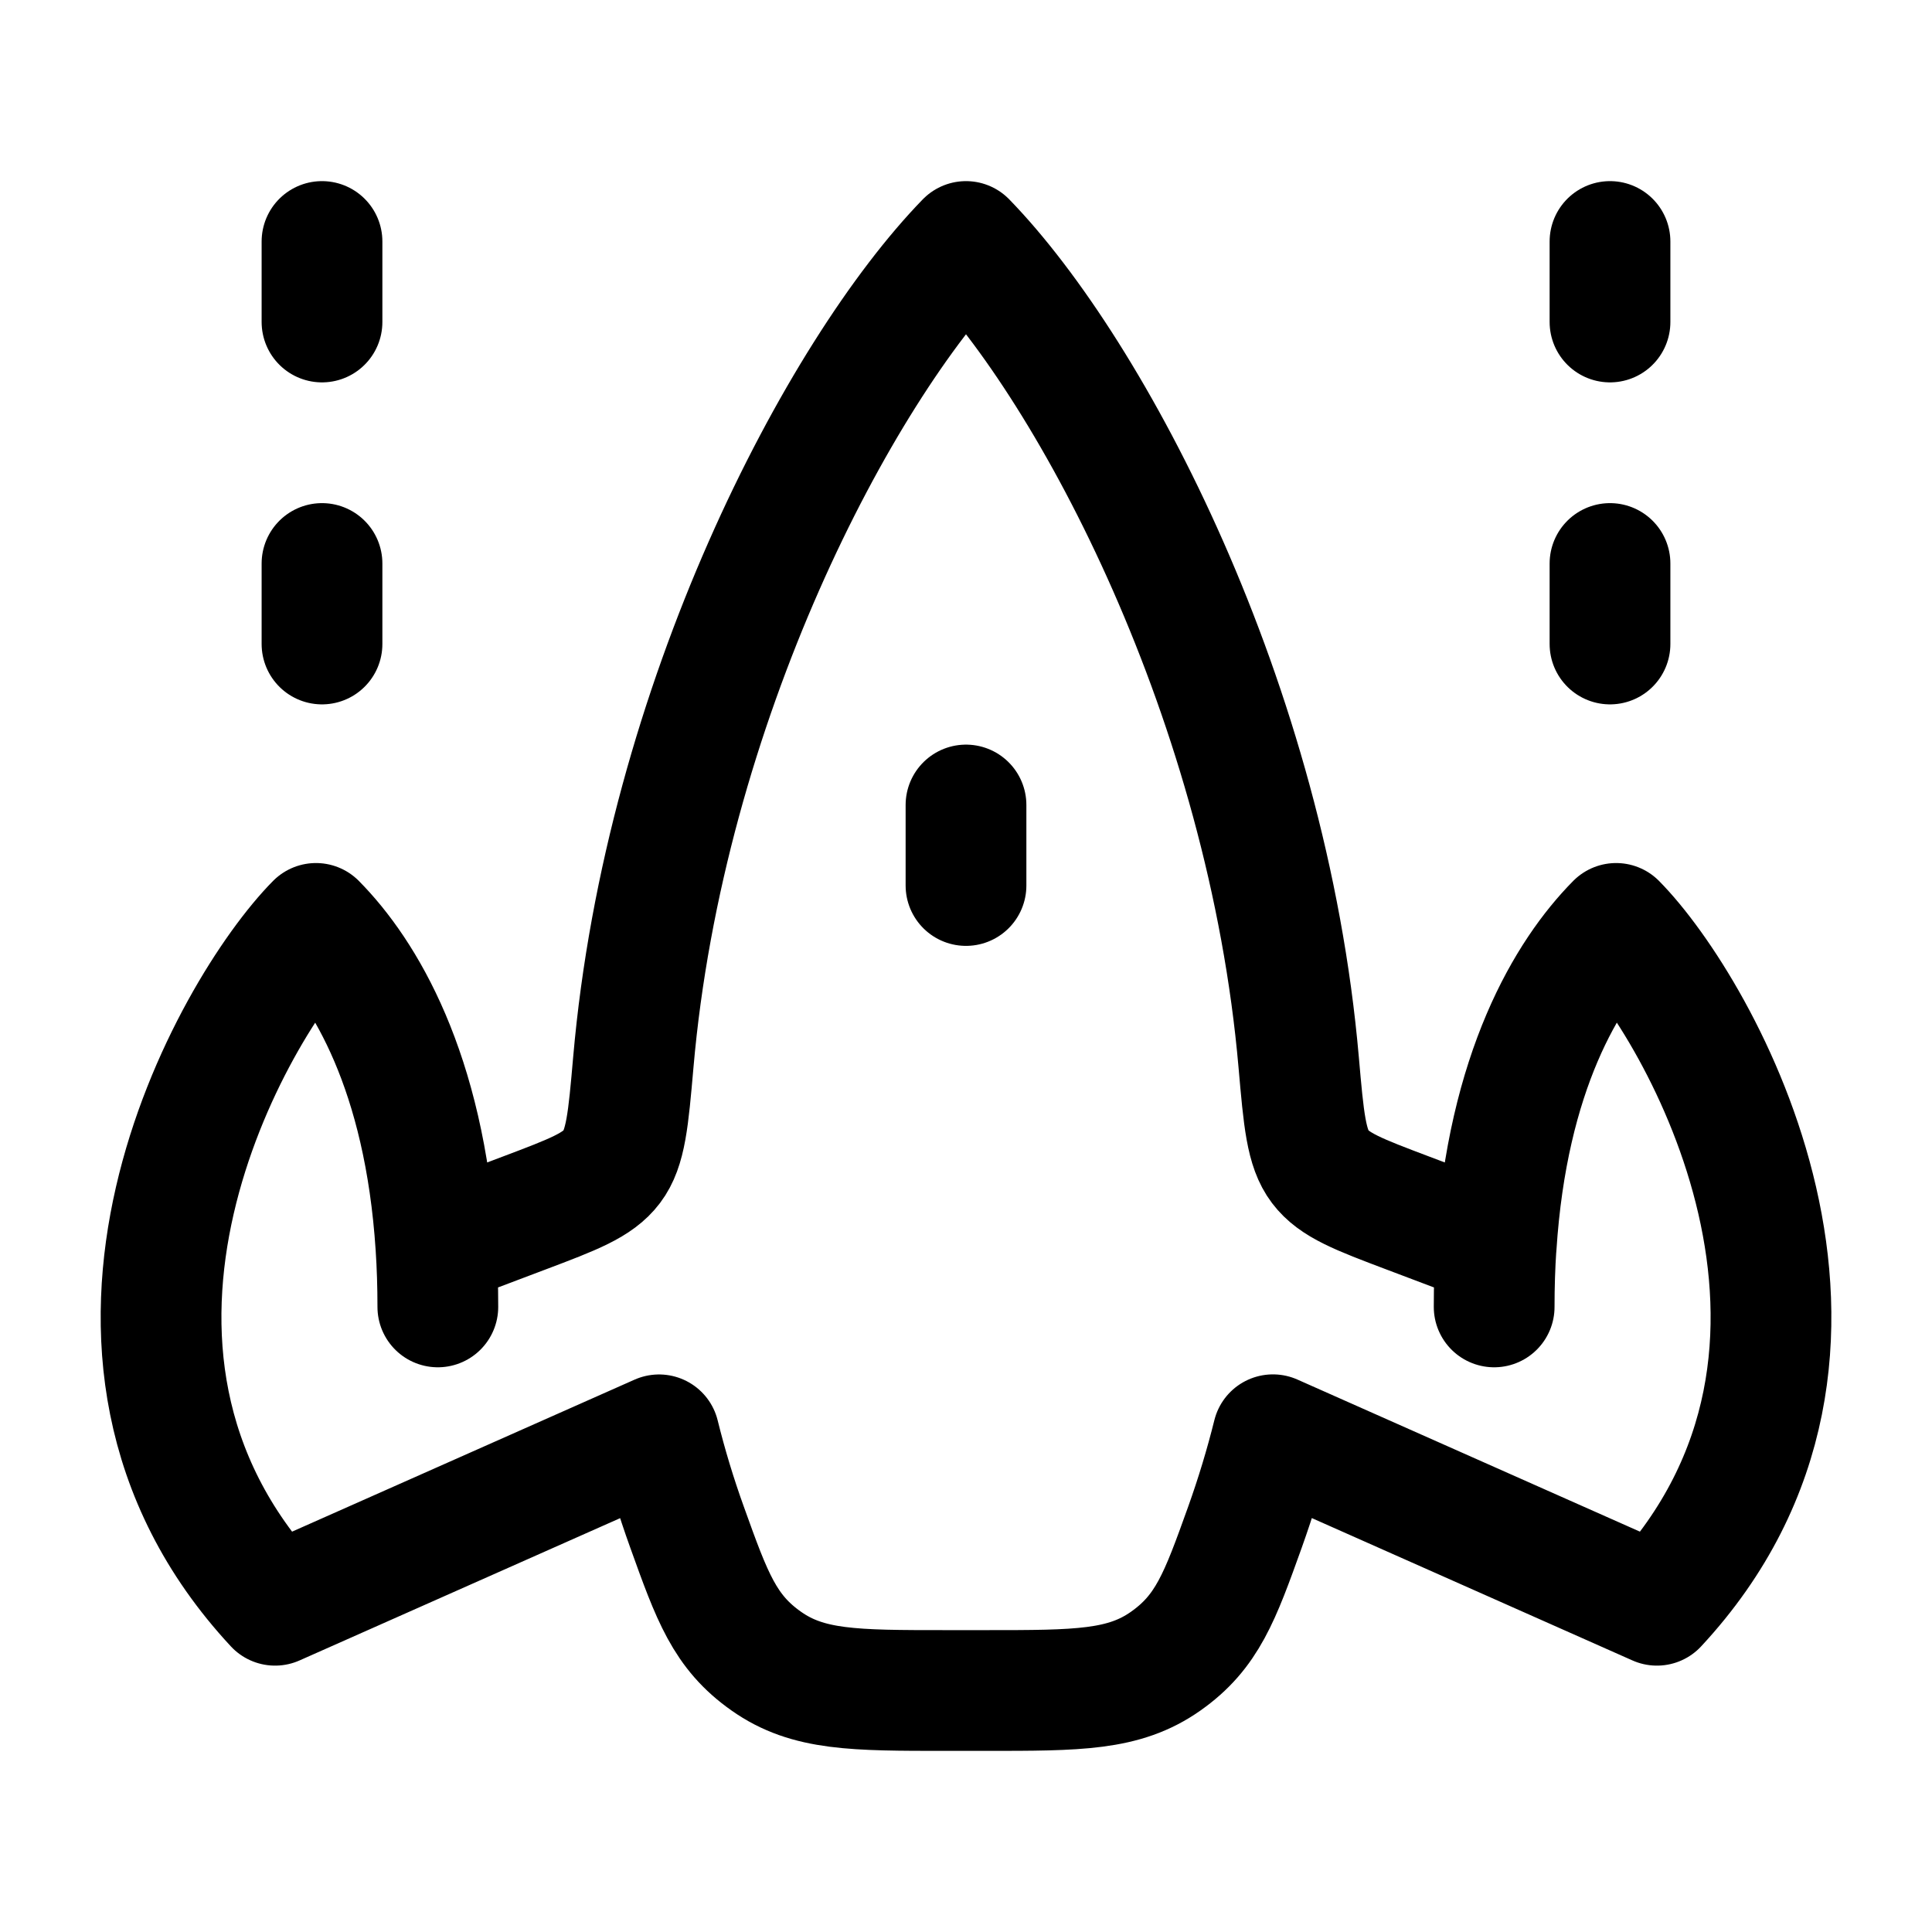
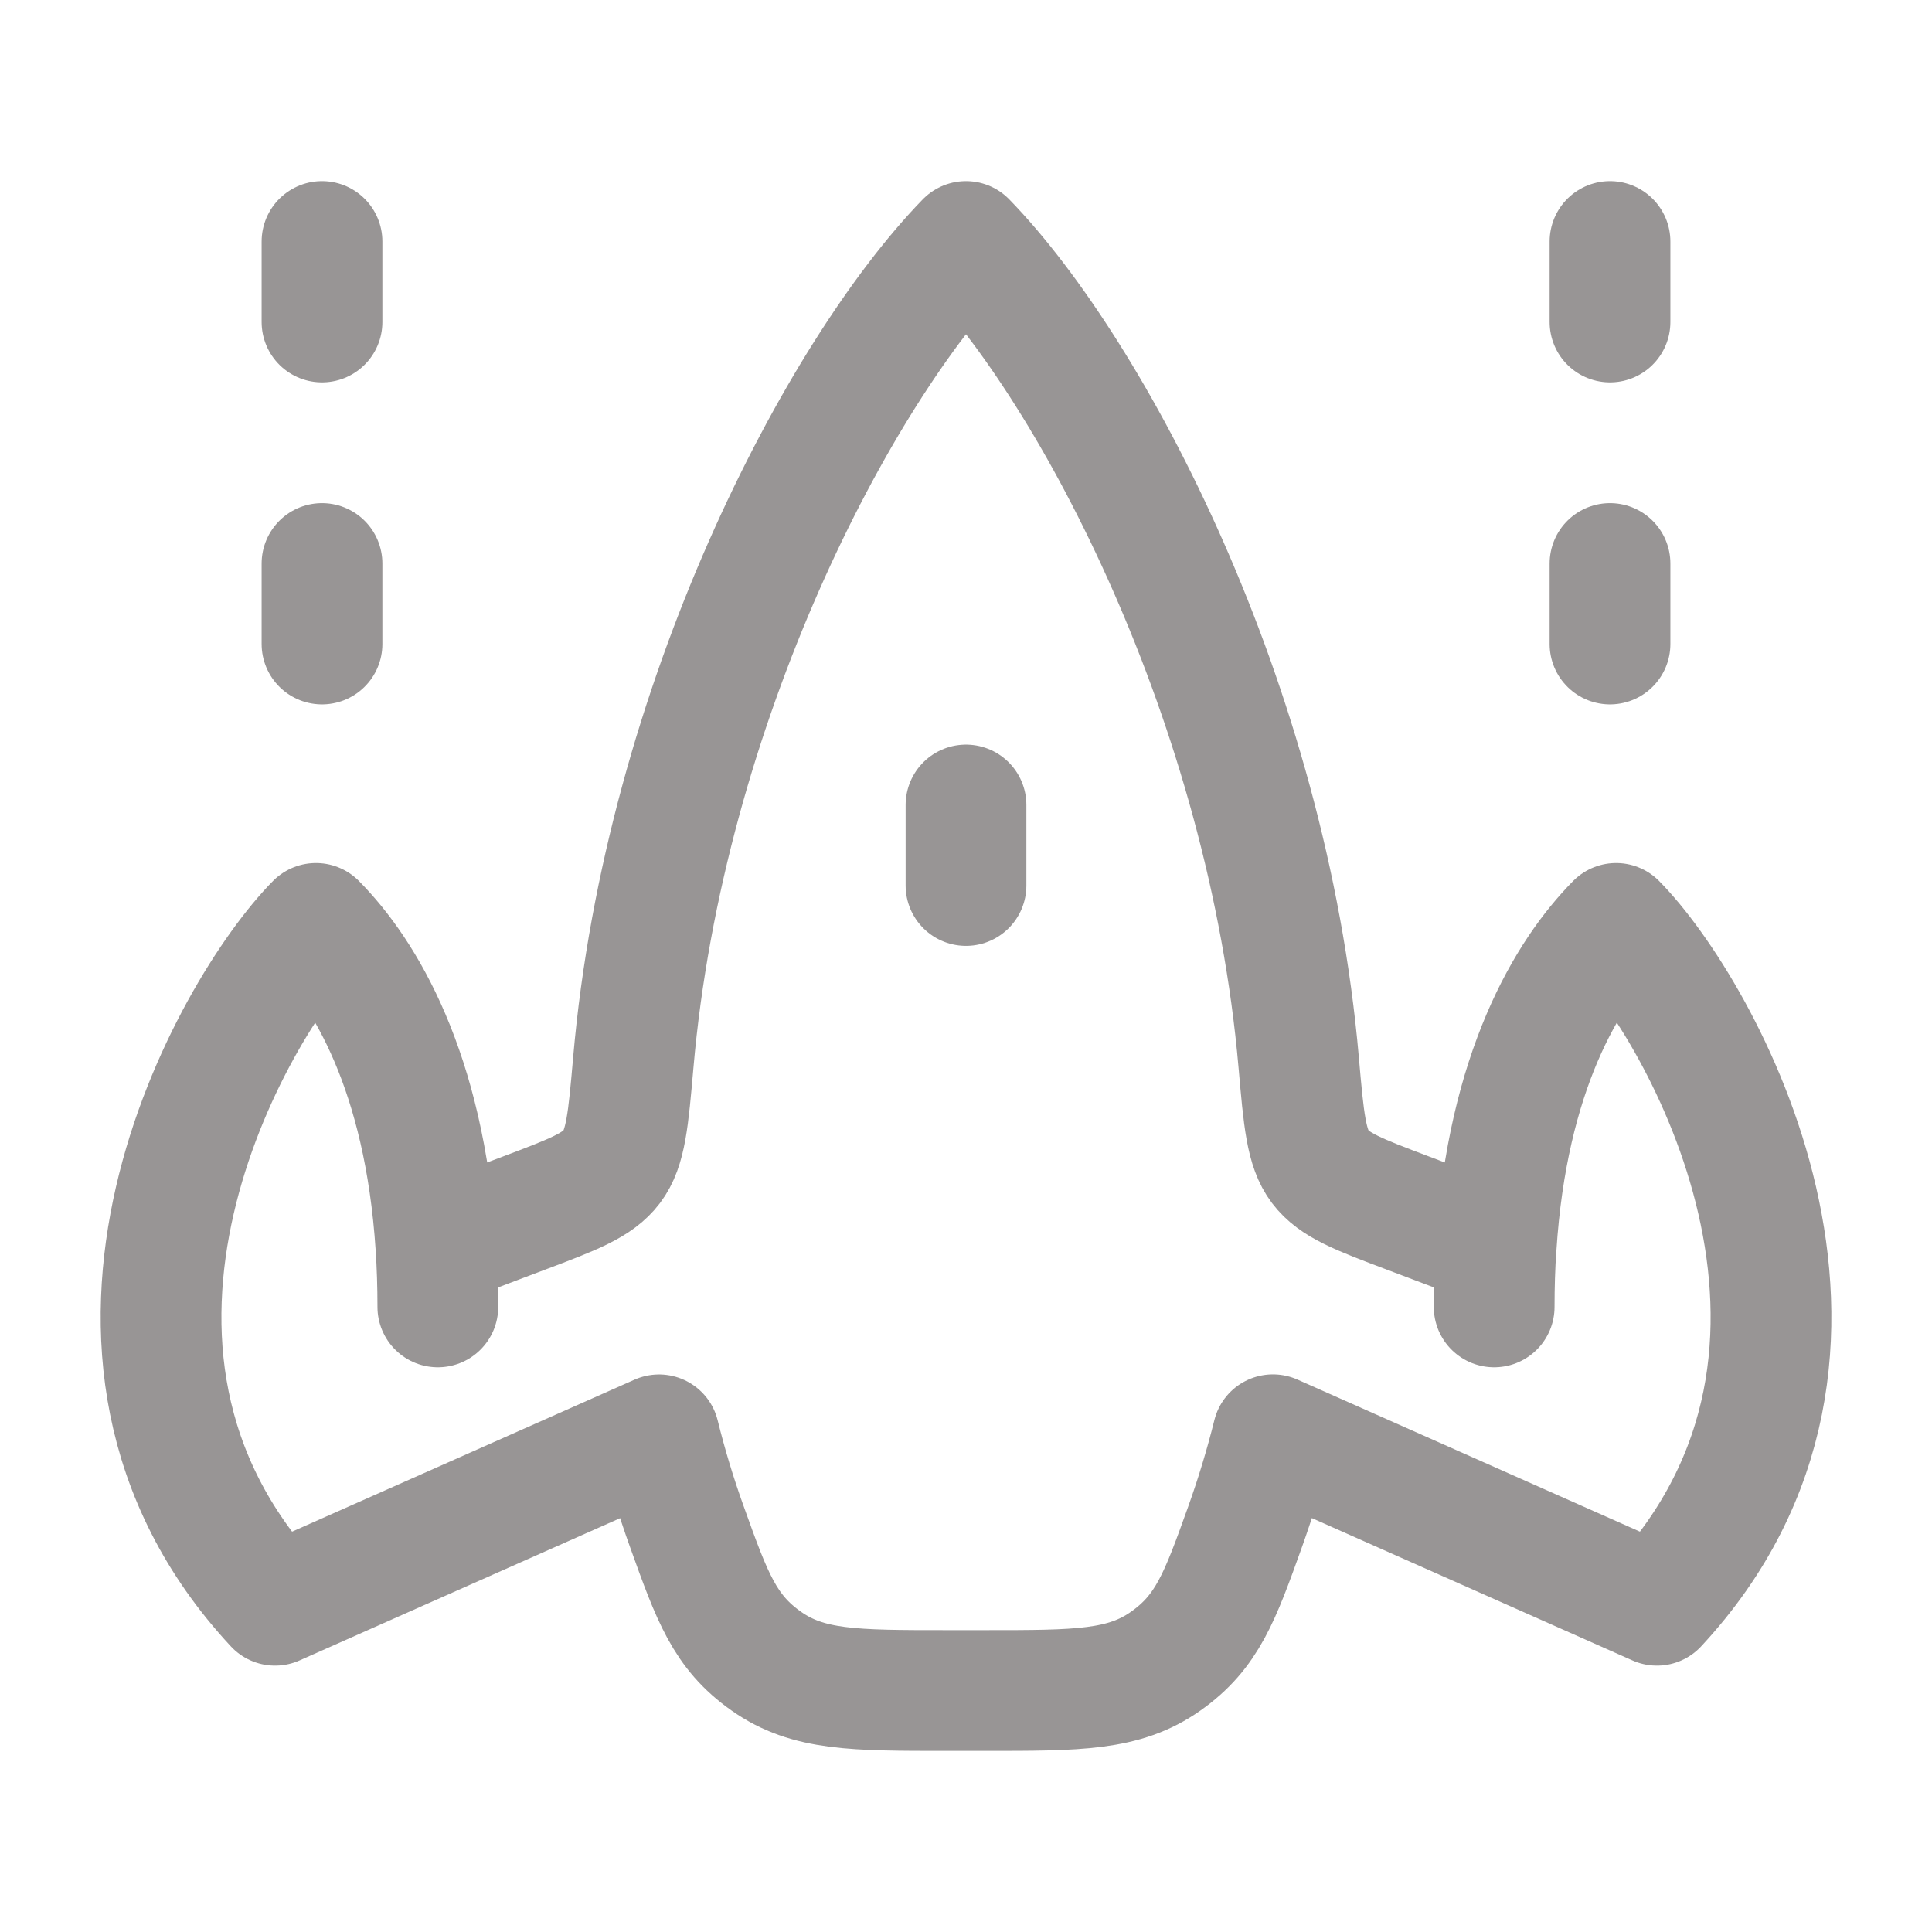
<svg xmlns="http://www.w3.org/2000/svg" width="1em" height="1em" viewBox="0 0 24 24">
-   <path fill="none" stroke="currentColor" stroke-linecap="round" stroke-linejoin="round" stroke-width="1.5" d="M5.439 16.235q0-.393-.024-.752m0 0c-.142-2.172-.885-3.4-1.49-4.012c-1.046 1.058-3.46 5.294-.508 8.47l4.77-2.117q.143.579.348 1.148c.311.866.467 1.3.985 1.664c.517.364 1.089.364 2.232.364h.496c1.143 0 1.715 0 2.232-.364s.674-.797.985-1.664q.204-.57.348-1.149l4.77 2.118c2.953-3.176.538-7.412-.507-8.47c-.606.613-1.35 1.84-1.49 4.012m-13.171 0l1.098-.415c.609-.23.913-.345 1.087-.575s.205-.585.267-1.294C8.256 8.732 10.426 4.62 12 3c1.574 1.62 3.744 5.732 4.133 10.199c.062.71.093 1.064.267 1.294s.478.345 1.087.575l1.098.415m-.024.752q0-.393.024-.752M12 10v1m8-3V7m0-3V3M4 8V7m0-3V3" color="currentColor" />
+   <path fill="none" stroke="currentColor" stroke-linecap="round" stroke-linejoin="round" stroke-width="1.5" d="M5.439 16.235q0-.393-.024-.752m0 0c-.142-2.172-.885-3.4-1.49-4.012c-1.046 1.058-3.46 5.294-.508 8.47l4.77-2.117q.143.579.348 1.148c.311.866.467 1.3.985 1.664c.517.364 1.089.364 2.232.364h.496c1.143 0 1.715 0 2.232-.364s.674-.797.985-1.664q.204-.57.348-1.149l4.77 2.118c2.953-3.176.538-7.412-.507-8.47c-.606.613-1.35 1.84-1.49 4.012m-13.171 0l1.098-.415c.609-.23.913-.345 1.087-.575s.205-.585.267-1.294C8.256 8.732 10.426 4.62 12 3c1.574 1.62 3.744 5.732 4.133 10.199c.062.71.093 1.064.267 1.294s.478.345 1.087.575l1.098.415m-.024.752q0-.393.024-.752M12 10v1m8-3V7m0-3V3M4 8V7m0-3V3" color="rgba(83, 77, 77, 0.597)" />
</svg>
